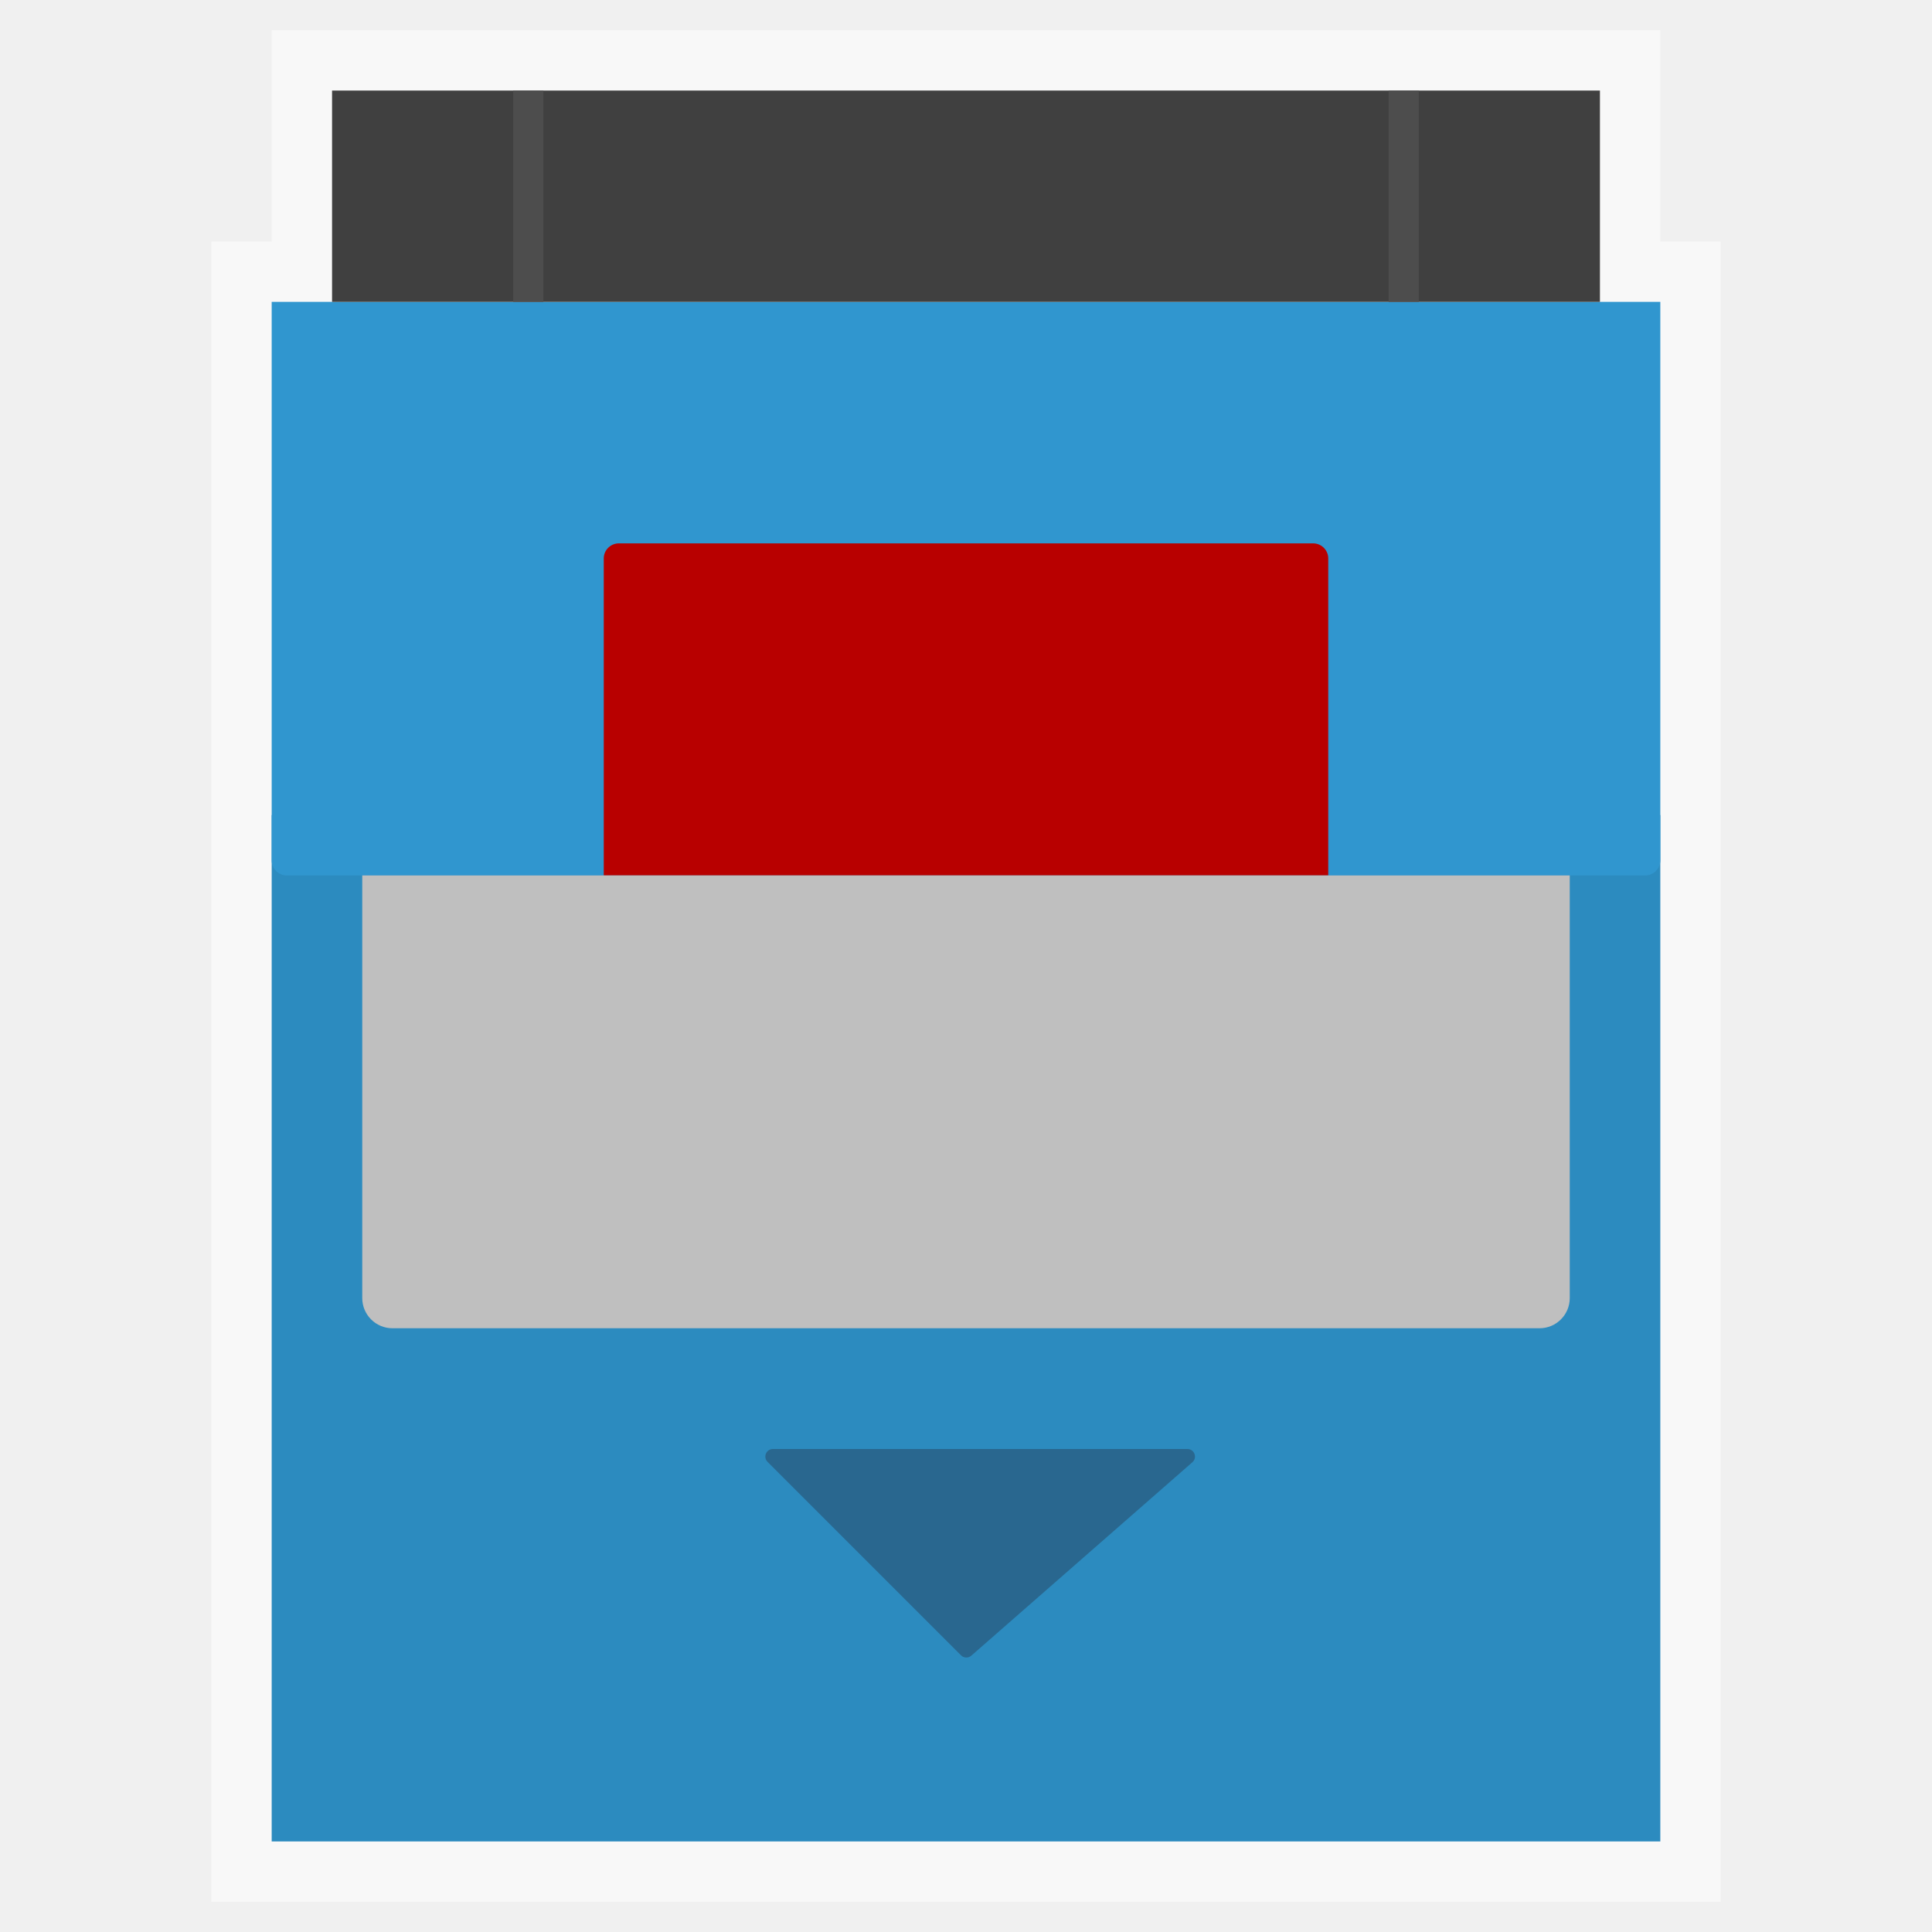
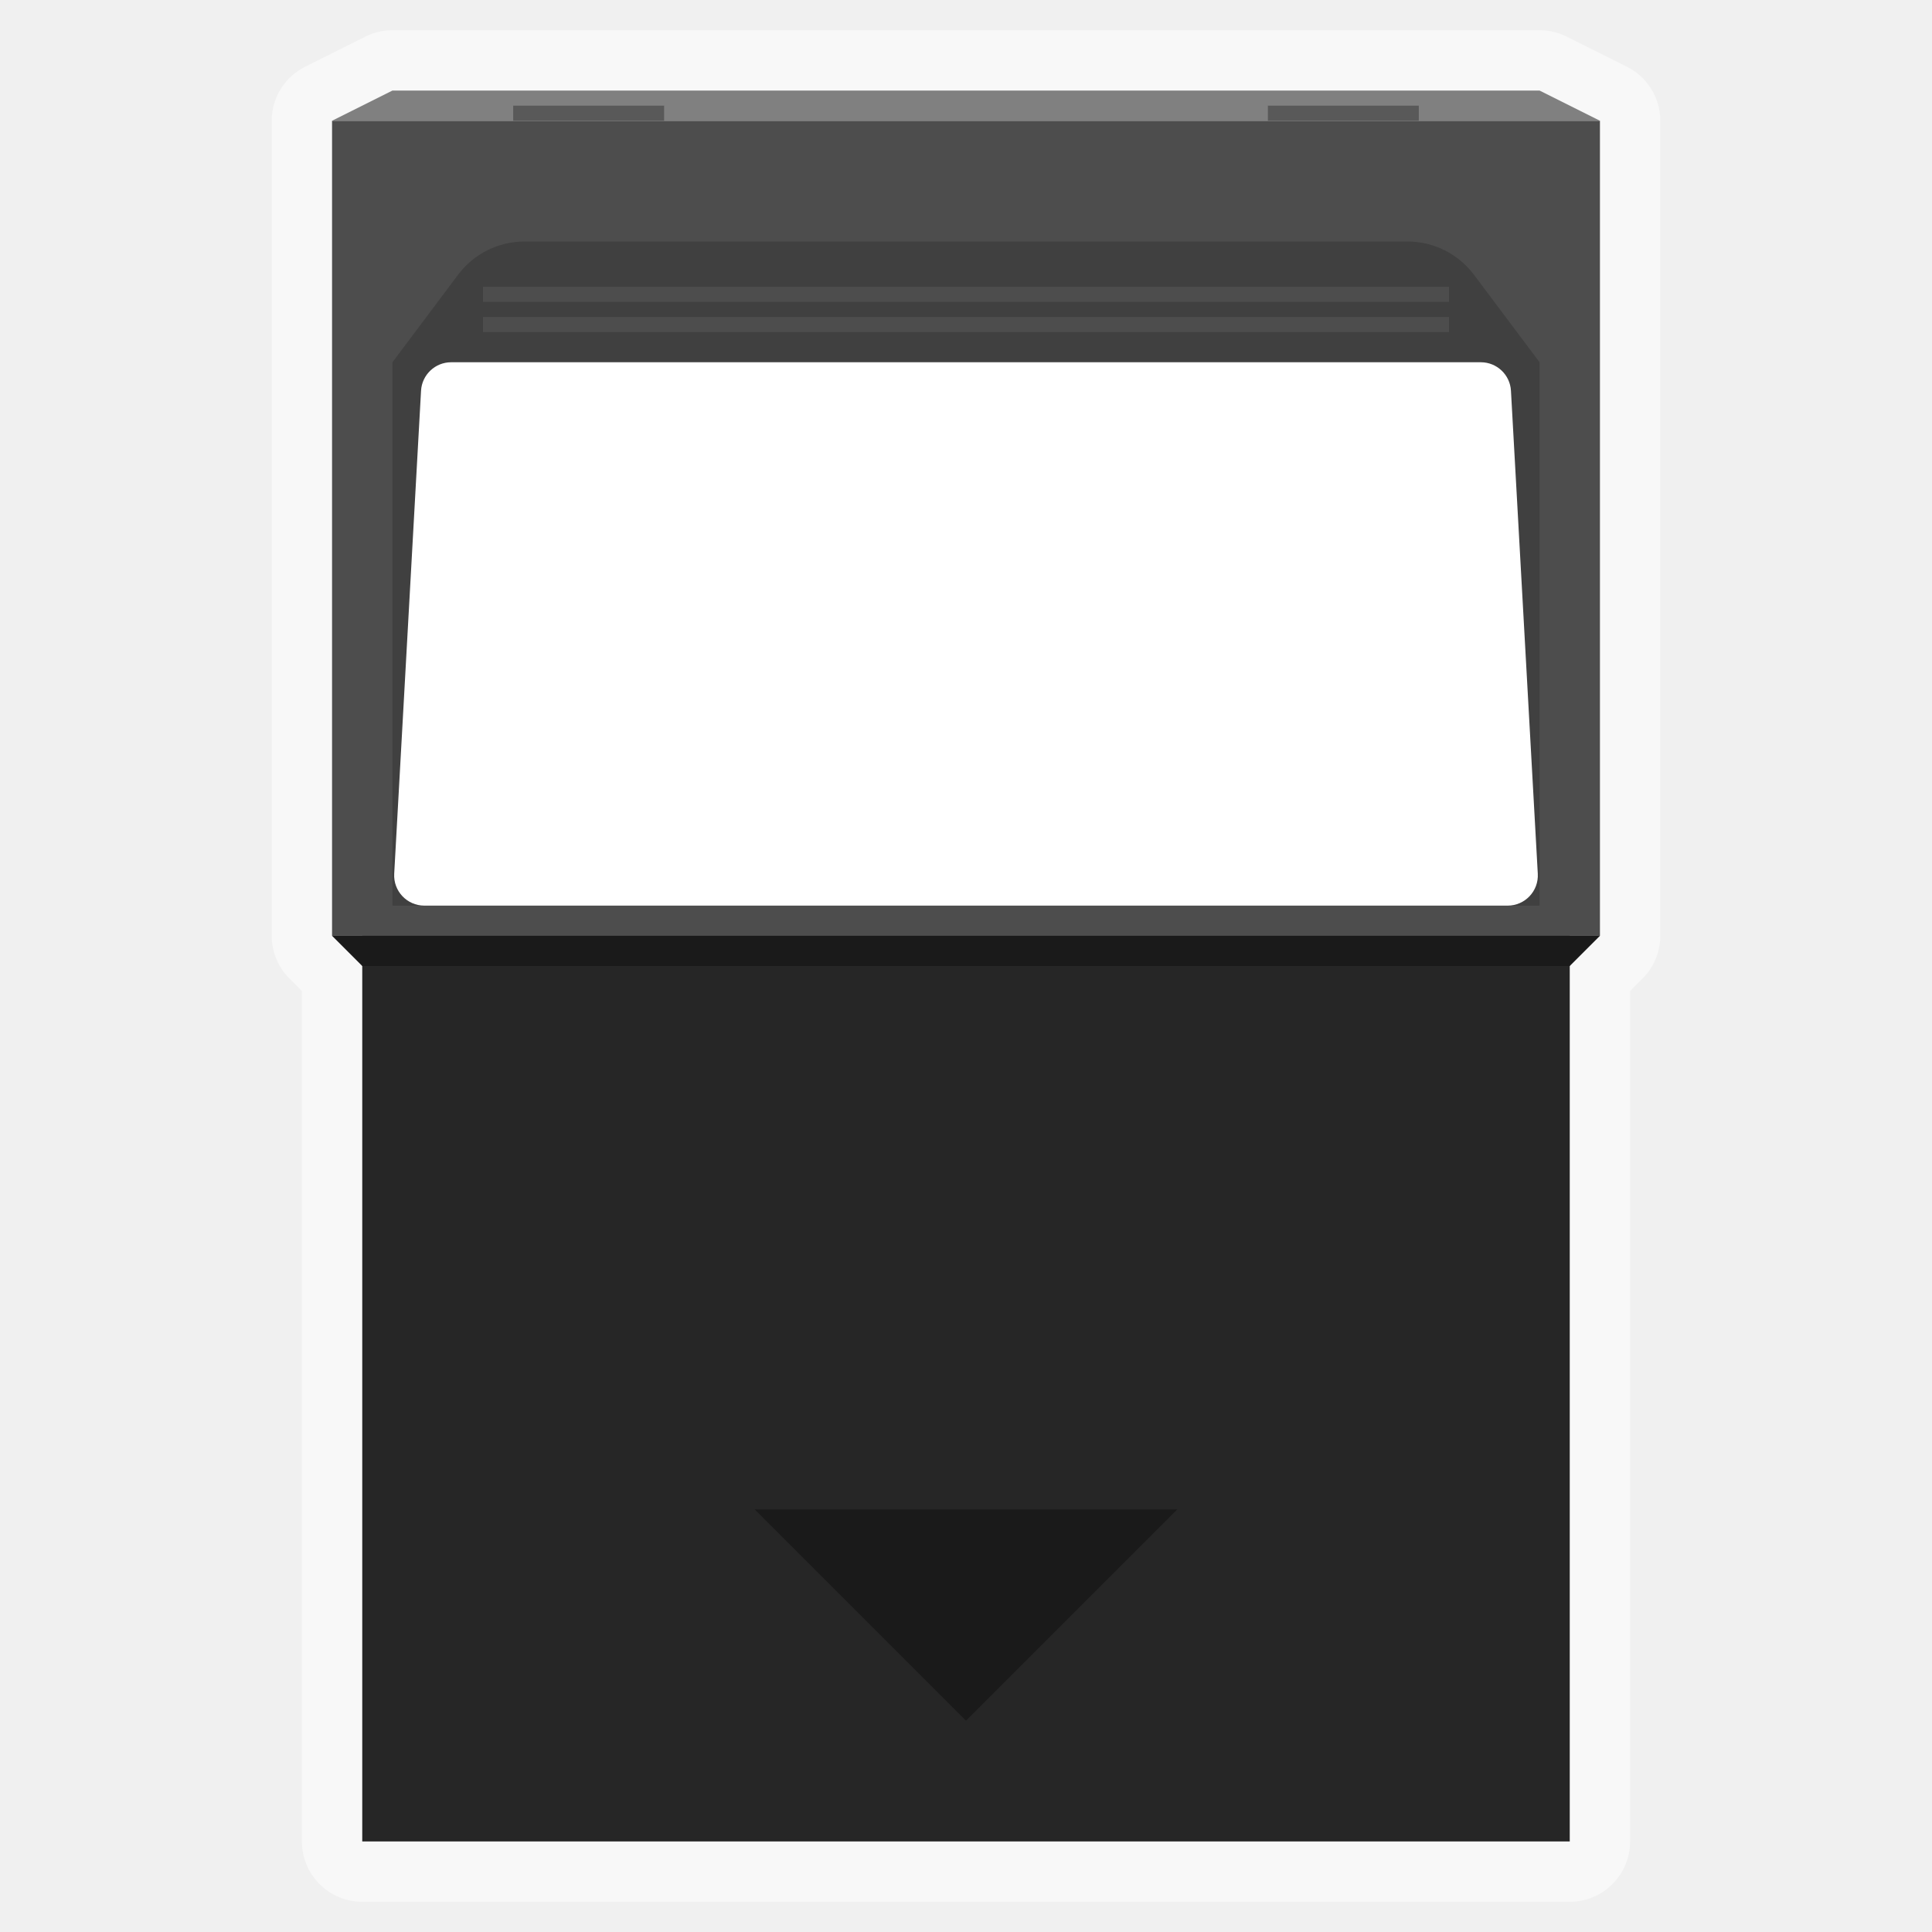
<svg xmlns="http://www.w3.org/2000/svg" version="1.1" id="Layer_1" x="0px" y="0px" viewBox="0 0 256 256" style="enable-background:new 0 0 256 256;" xml:space="preserve">
-   <polygon style="opacity:0.5;fill:#FFFFFF;" points="224,32 220,32 220,12 220,8 220,4 216,4 212,4 188,4 184,4 72,4 68,4 44,4 40,4   36,4 36,8 36,12 36,32 32,32 28,32 28,36 28,40 28,108 28,114 28,244 28,248 28,252 32,252 36,252 220,252 224,252 228,252 228,248   228,244 228,114 228,108 228,40 228,36 228,32 " />
-   <rect x="36" y="108" style="fill:#2C8BBF;" width="184" height="136" />
-   <path style="fill:#3096CF;" d="M218,116H38c-1.105,0-2-0.895-2-2V40h184v74C220,115.105,219.105,116,218,116z" />
-   <rect x="44" y="12" style="fill:#404040;" width="168" height="28" />
-   <path style="fill:#B80000;" d="M176,116H80V74c0-1.105,0.895-2,2-2h92c1.105,0,2,0.895,2,2V116z" />
-   <path style="fill:#BFBFBF;" d="M204,176H52c-2.209,0-4-1.791-4-4v-56h160v56C208,174.209,206.209,176,204,176z" />
-   <g>
-     <path style="fill:#29678F;" d="M127.338,219.338l-25.631-25.631c-0.63-0.63-0.184-1.707,0.707-1.707h54.924   c0.923,0,1.353,1.145,0.659,1.753l-29.293,25.631C128.308,219.731,127.711,219.711,127.338,219.338z" />
-   </g>
-   <rect x="68" y="12" style="fill:#4D4D4D;" width="4" height="28" />
-   <rect x="184" y="12" style="fill:#4D4D4D;" width="4" height="28" />
+   <path style="opacity:0.5;fill:#FFFFFF;" d="M215.578,8.845l-8-4C206.467,4.289,205.242,4,204,4H52c-1.242,0-2.467,0.289-3.578,0.845  l-8,4C37.712,10.2,36,12.97,36,16v108c0,2.122,0.843,4.157,2.343,5.657L40,131.314V244c0,4.418,3.582,8,8,8h160c4.418,0,8-3.582,8-8  V131.314l1.657-1.657c1.5-1.5,2.343-3.535,2.343-5.657V16C220,12.97,218.288,10.2,215.578,8.845z" />
+   <rect x="48" y="120" style="fill:#262626;" width="160" height="124" />
+   <rect x="44" y="16" style="fill:#4D4D4D;" width="168" height="108" />
+   <polygon style="fill:#1A1A1A;" points="100,200 156,200 128,228 " />
+   <polygon style="fill:#1A1A1A;" points="44,124 48,128 208,128 212,124 " />
+   <path style="fill:#404040;" d="M195.3,36.4c-2.077-2.77-5.338-4.4-8.8-4.4h-117c-3.462,0-6.723,1.63-8.8,4.4L52,48v72h152V48  L195.3,36.4z" />
+   <path style="fill:#FFFFFF;" d="M199.772,120H56.228c-2.296,0-4.121-1.929-3.994-4.222l3.556-64C55.908,49.658,57.661,48,59.784,48  h136.432c2.123,0,3.876,1.658,3.994,3.778l3.556,64C203.893,118.071,202.068,120,199.772,120z" />
+   <polygon style="fill:#808080;" points="52,12 44,16 212,16 204,12 " />
+   <rect x="68" y="14" style="fill:#595959;" width="20" height="2" />
+   <rect x="168" y="14" style="fill:#595959;" width="20" height="2" />
+   <rect x="64" y="42" style="fill:#4D4D4D;" width="128" height="2" />
+   <rect x="64" y="38" style="fill:#4D4D4D;" width="128" height="2" />
</svg>
